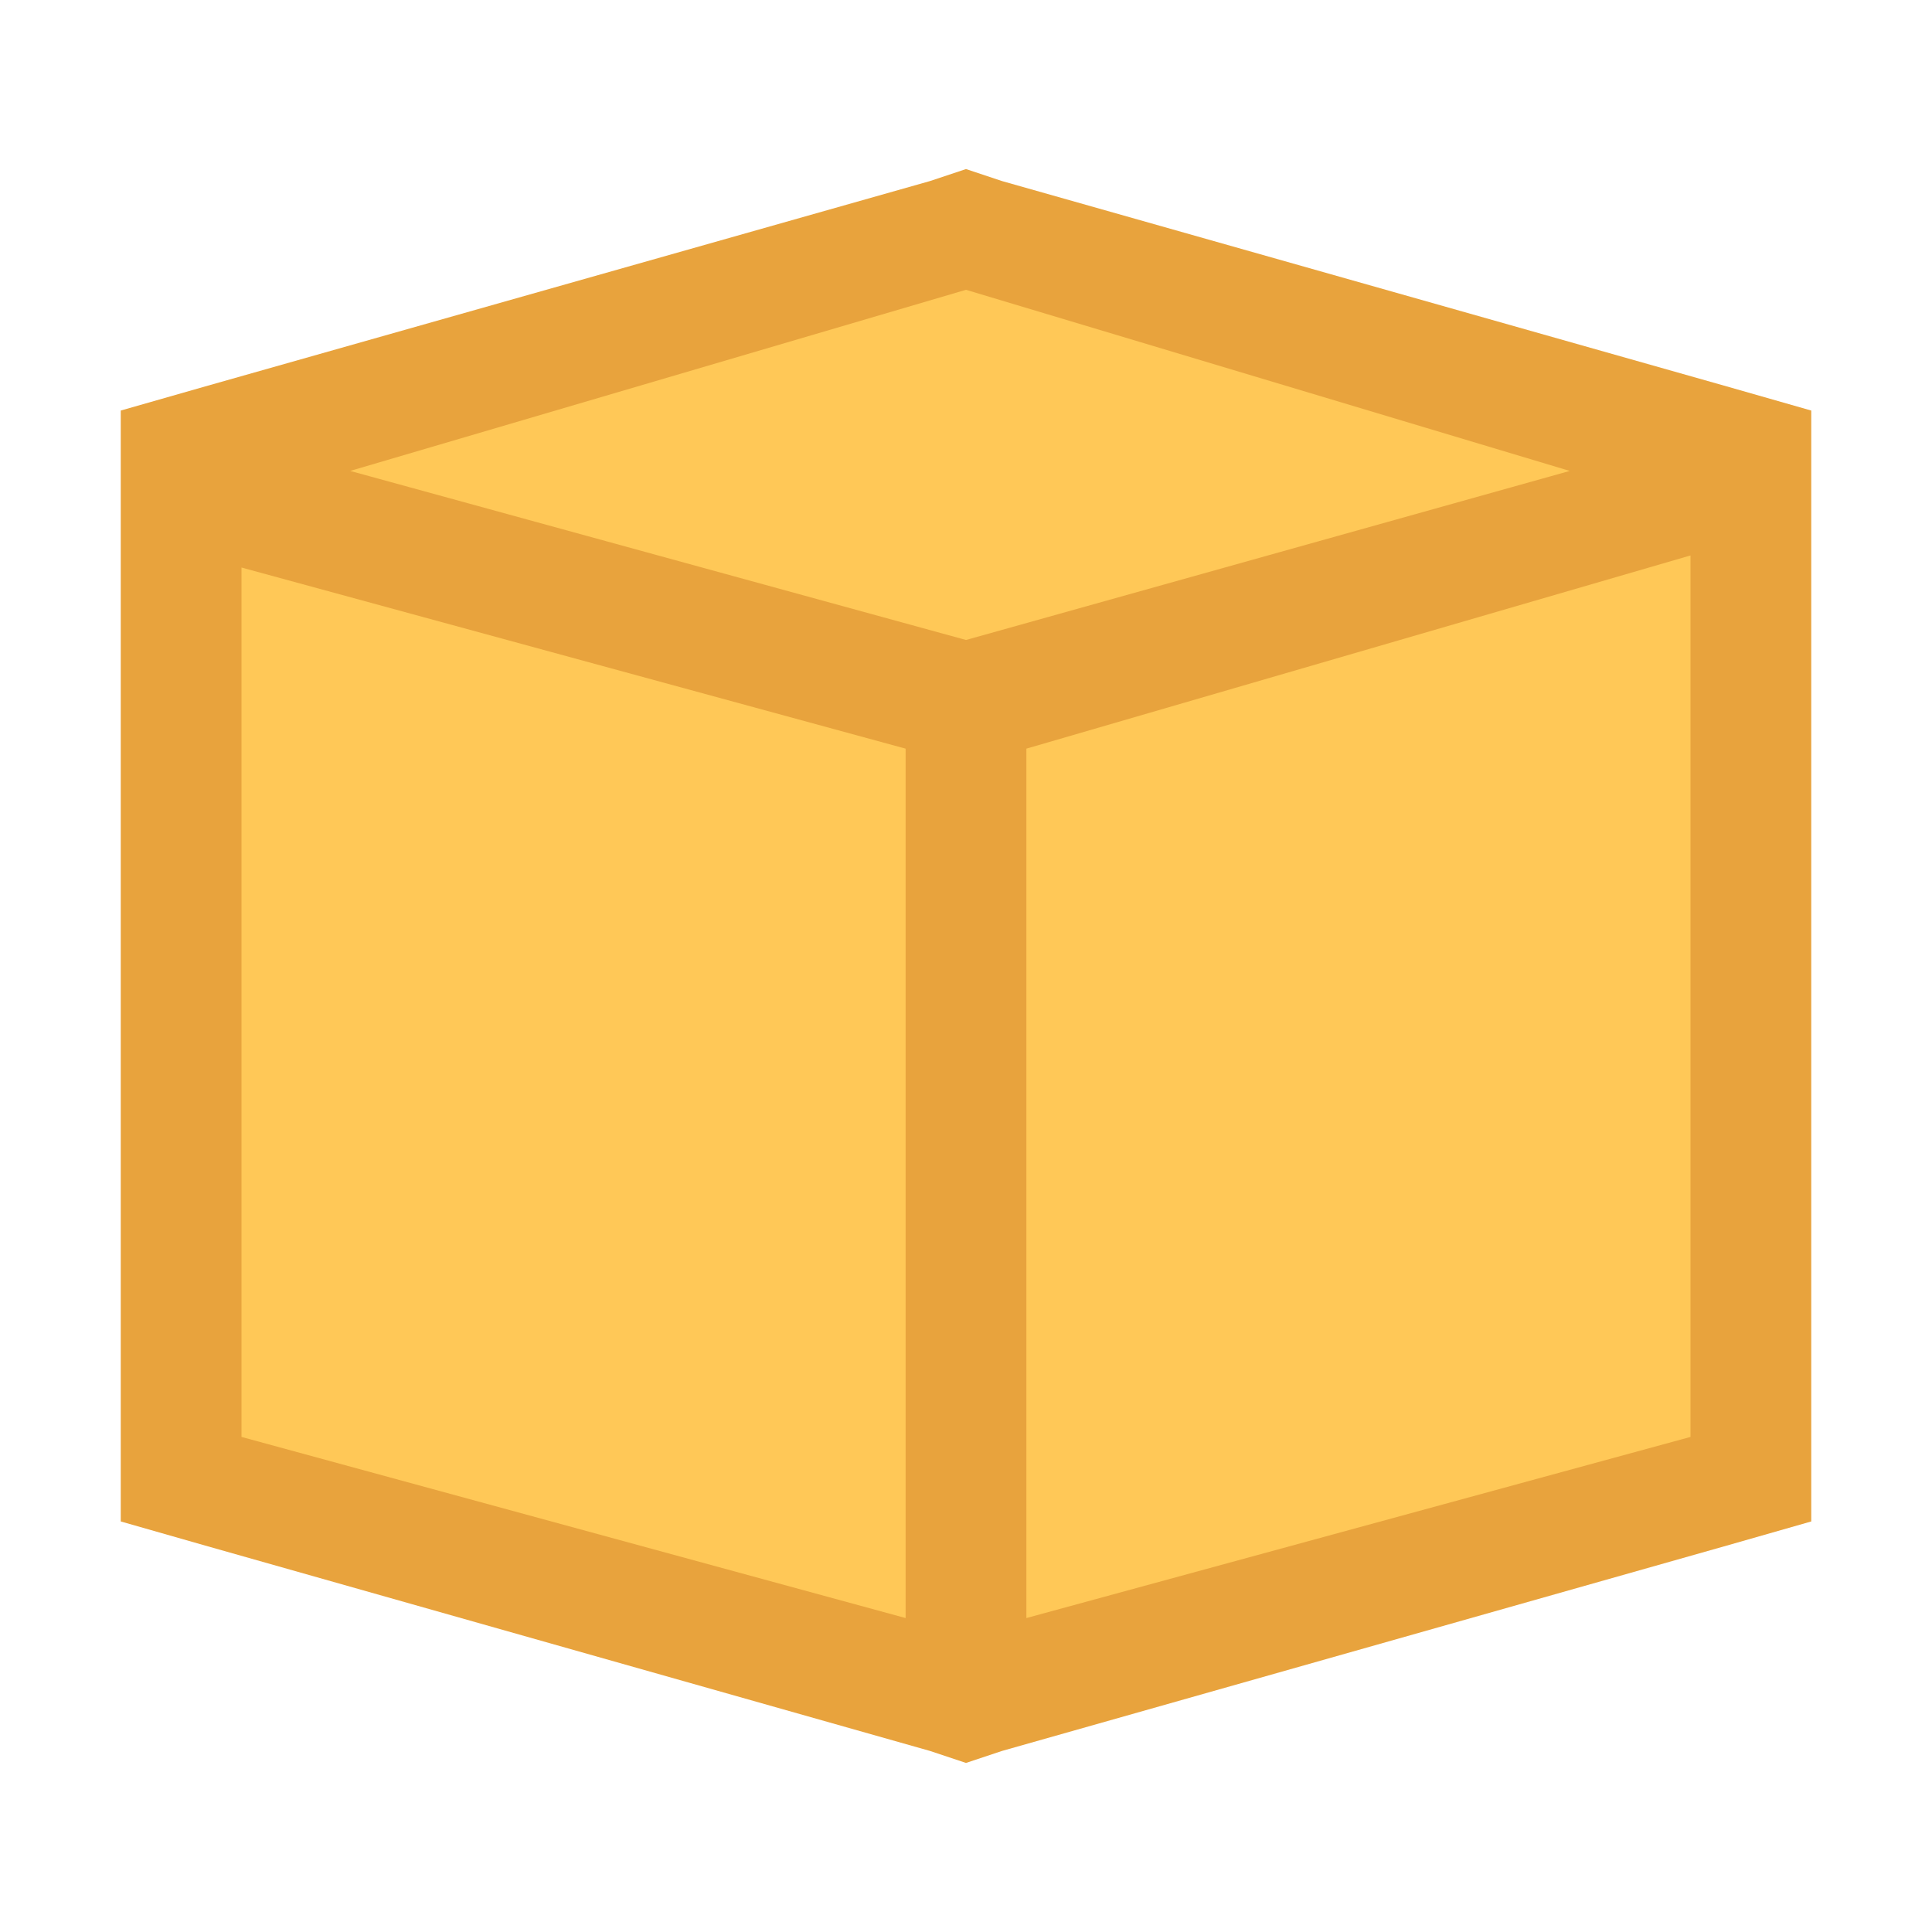
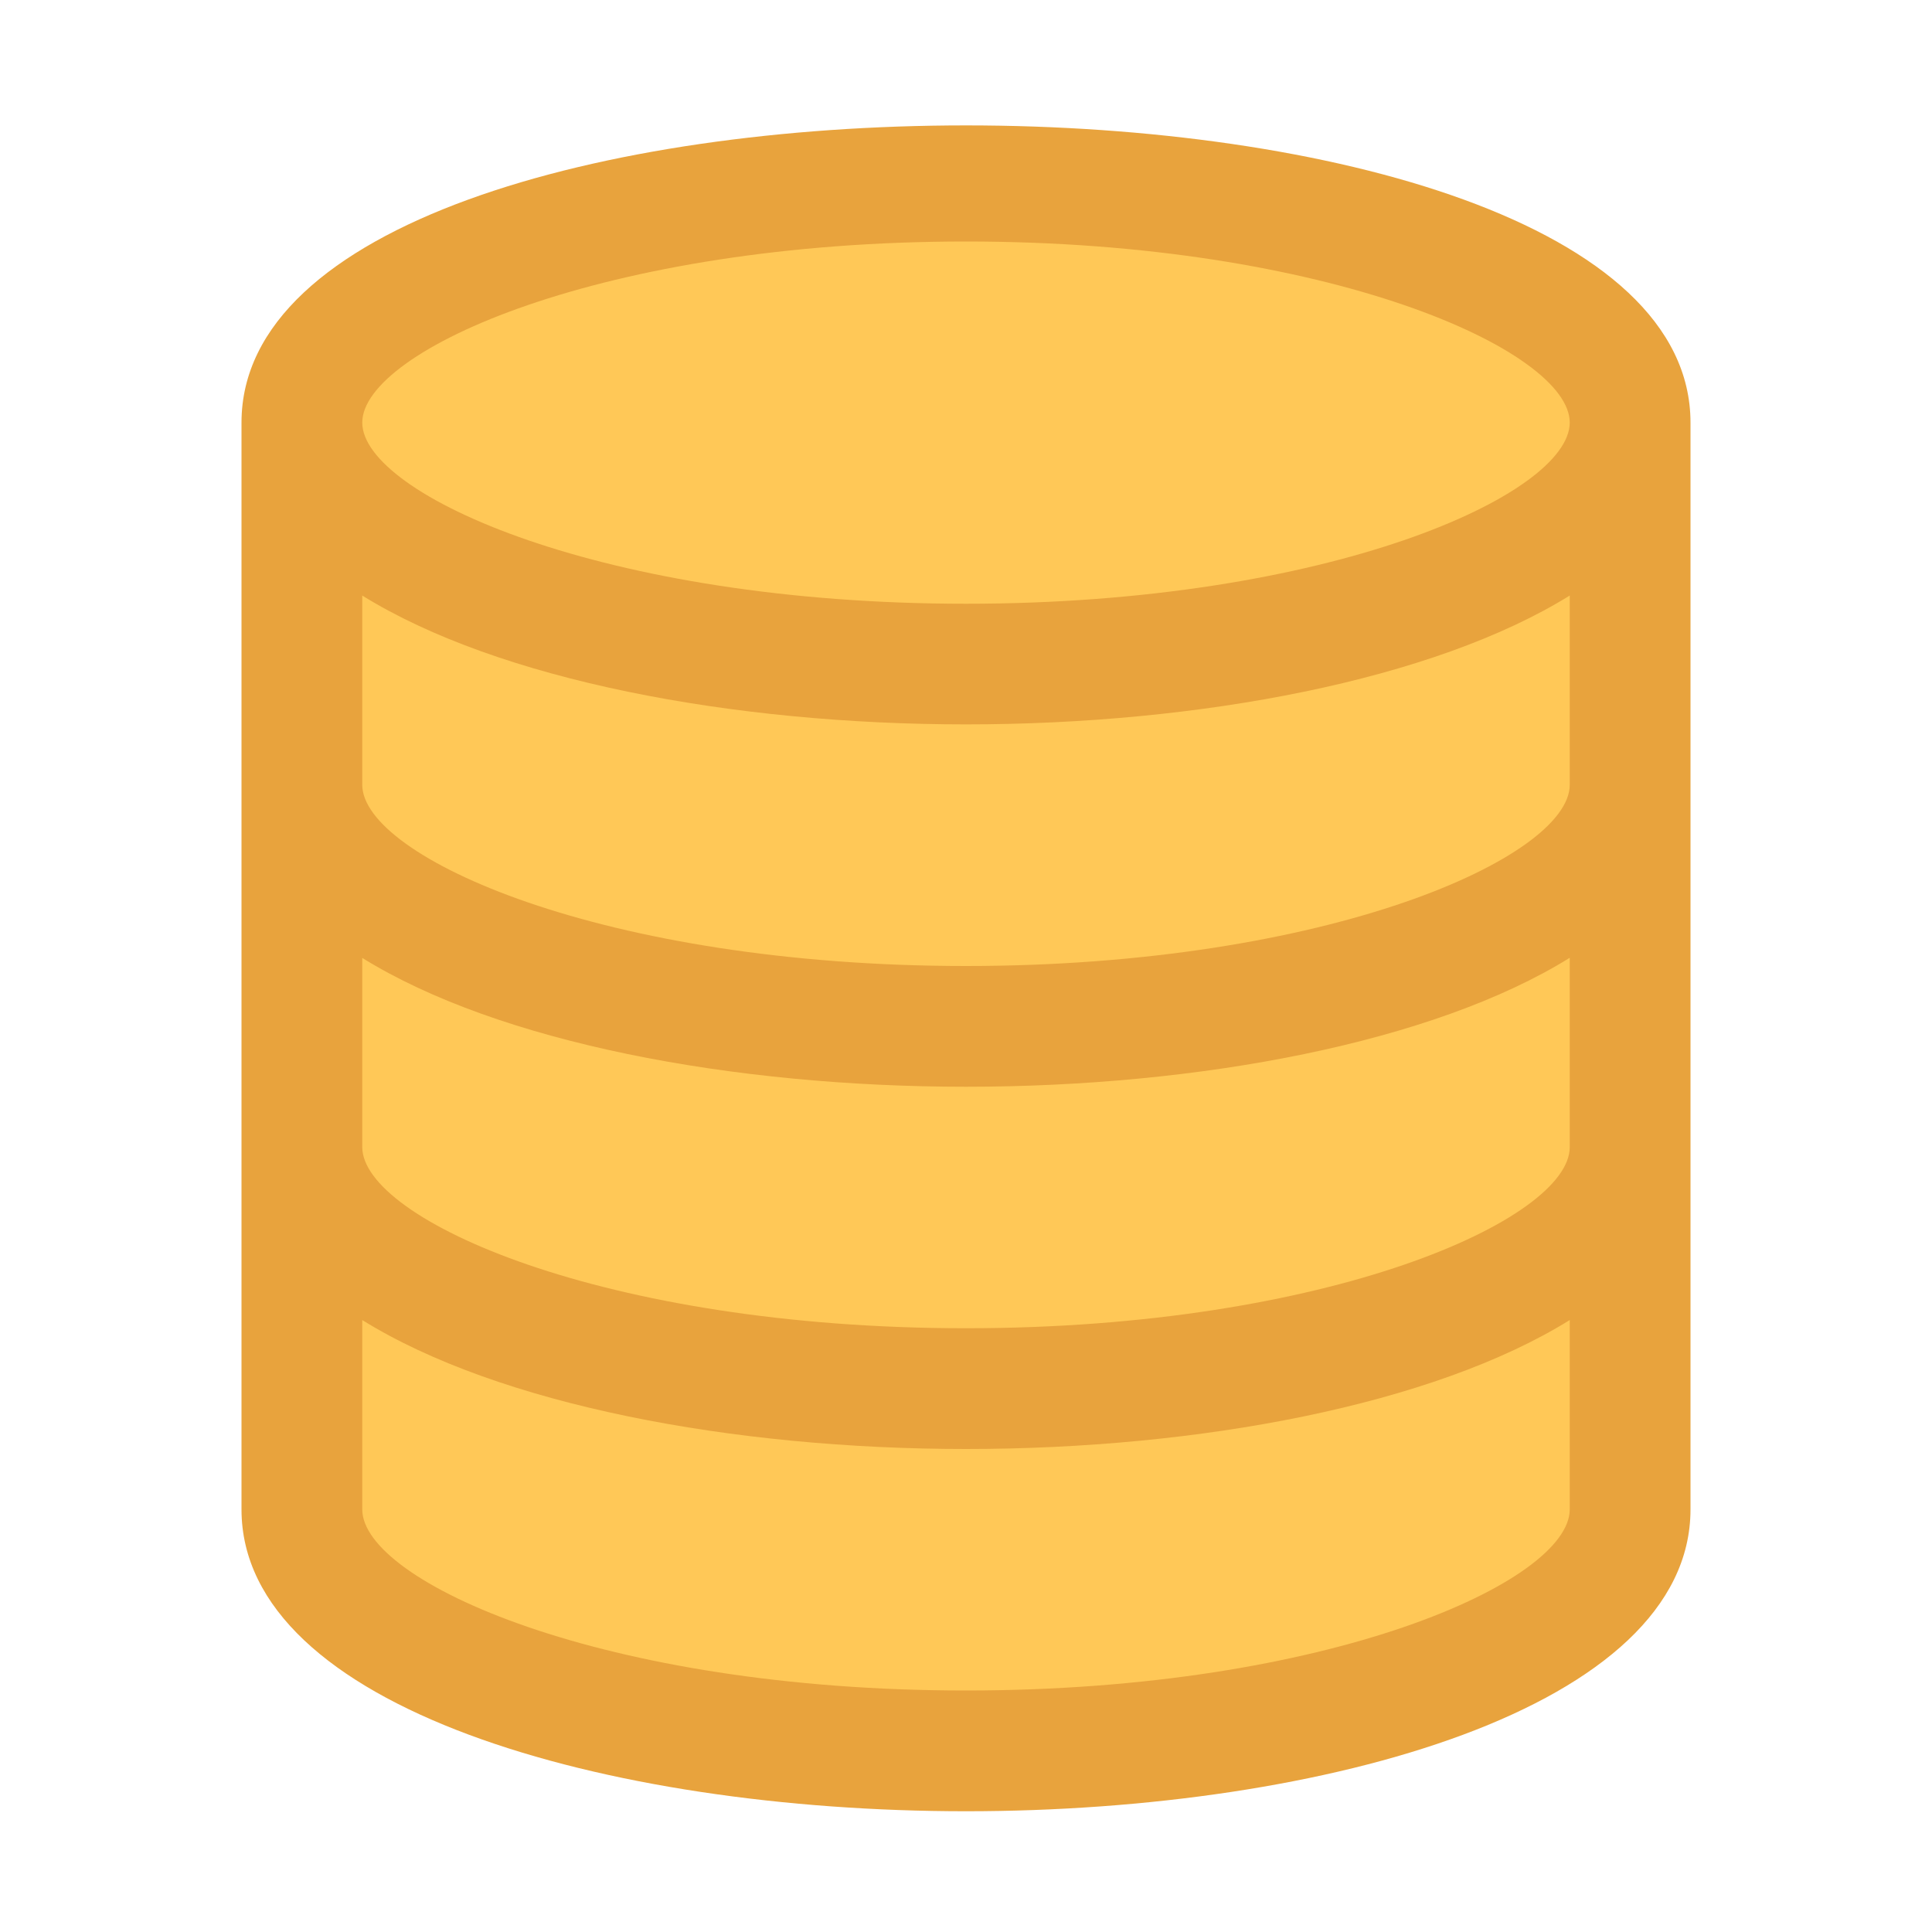
<svg xmlns="http://www.w3.org/2000/svg" xml:space="preserve" viewBox="0 0 16 16">
-   <path fill="#E8A33D" d="m14.3 3.2-6-1.7-.3-.1-.3.1-6 1.7-.7.2v9.2l.7.2 6 1.7.3.1.3-.1 6-1.7.7-.2V3.4z" />
-   <path fill="#FFC857" d="m8 2.4 5 1.5-5 1.4-5.1-1.4zM2 4.7l5.5 1.5v7.2L2 11.9zM8.5 13.4V6.2L14 4.6v7.3z" />
+   <path fill="#FFC857" d="M8 1.5c-3.038 0-5.5.895-5.5 2v9c0 1.105 2.462 2 5.5 2s5.5-.895 5.5-2v-9c0-1.105-2.462-2-5.5-2z" />
+   <path fill="#E8A33D" d="M2 3.5v9C2 14.142 5.019 15 8 15s6-.858 6-2.5v-9C14 .218 2 .218 2 3.5zM8 2c3.006 0 5 .903 5 1.5-.002.597-1.995 1.5-5 1.5s-4.998-.903-5-1.5C3 2.903 4.994 2 8 2zm5 4.5c-.002.597-1.995 1.5-5 1.5s-4.998-.903-5-1.5V4.932c1.13.701 3.067 1.067 5 1.067 1.933 0 3.87-.366 5-1.067V6.5zm0 1.432v1.569C12.998 10.098 11.005 11 8 11s-4.998-.902-5-1.5V7.933C4.13 8.634 6.067 9 8 9c1.933 0 3.87-.366 5-1.068zM8 14c-3.006 0-5-.902-5-1.5v-1.568C4.13 11.634 6.067 12 8 12c1.933 0 3.87-.366 5-1.068V12.5c0 .598-1.994 1.5-5 1.5z" />
</svg>
